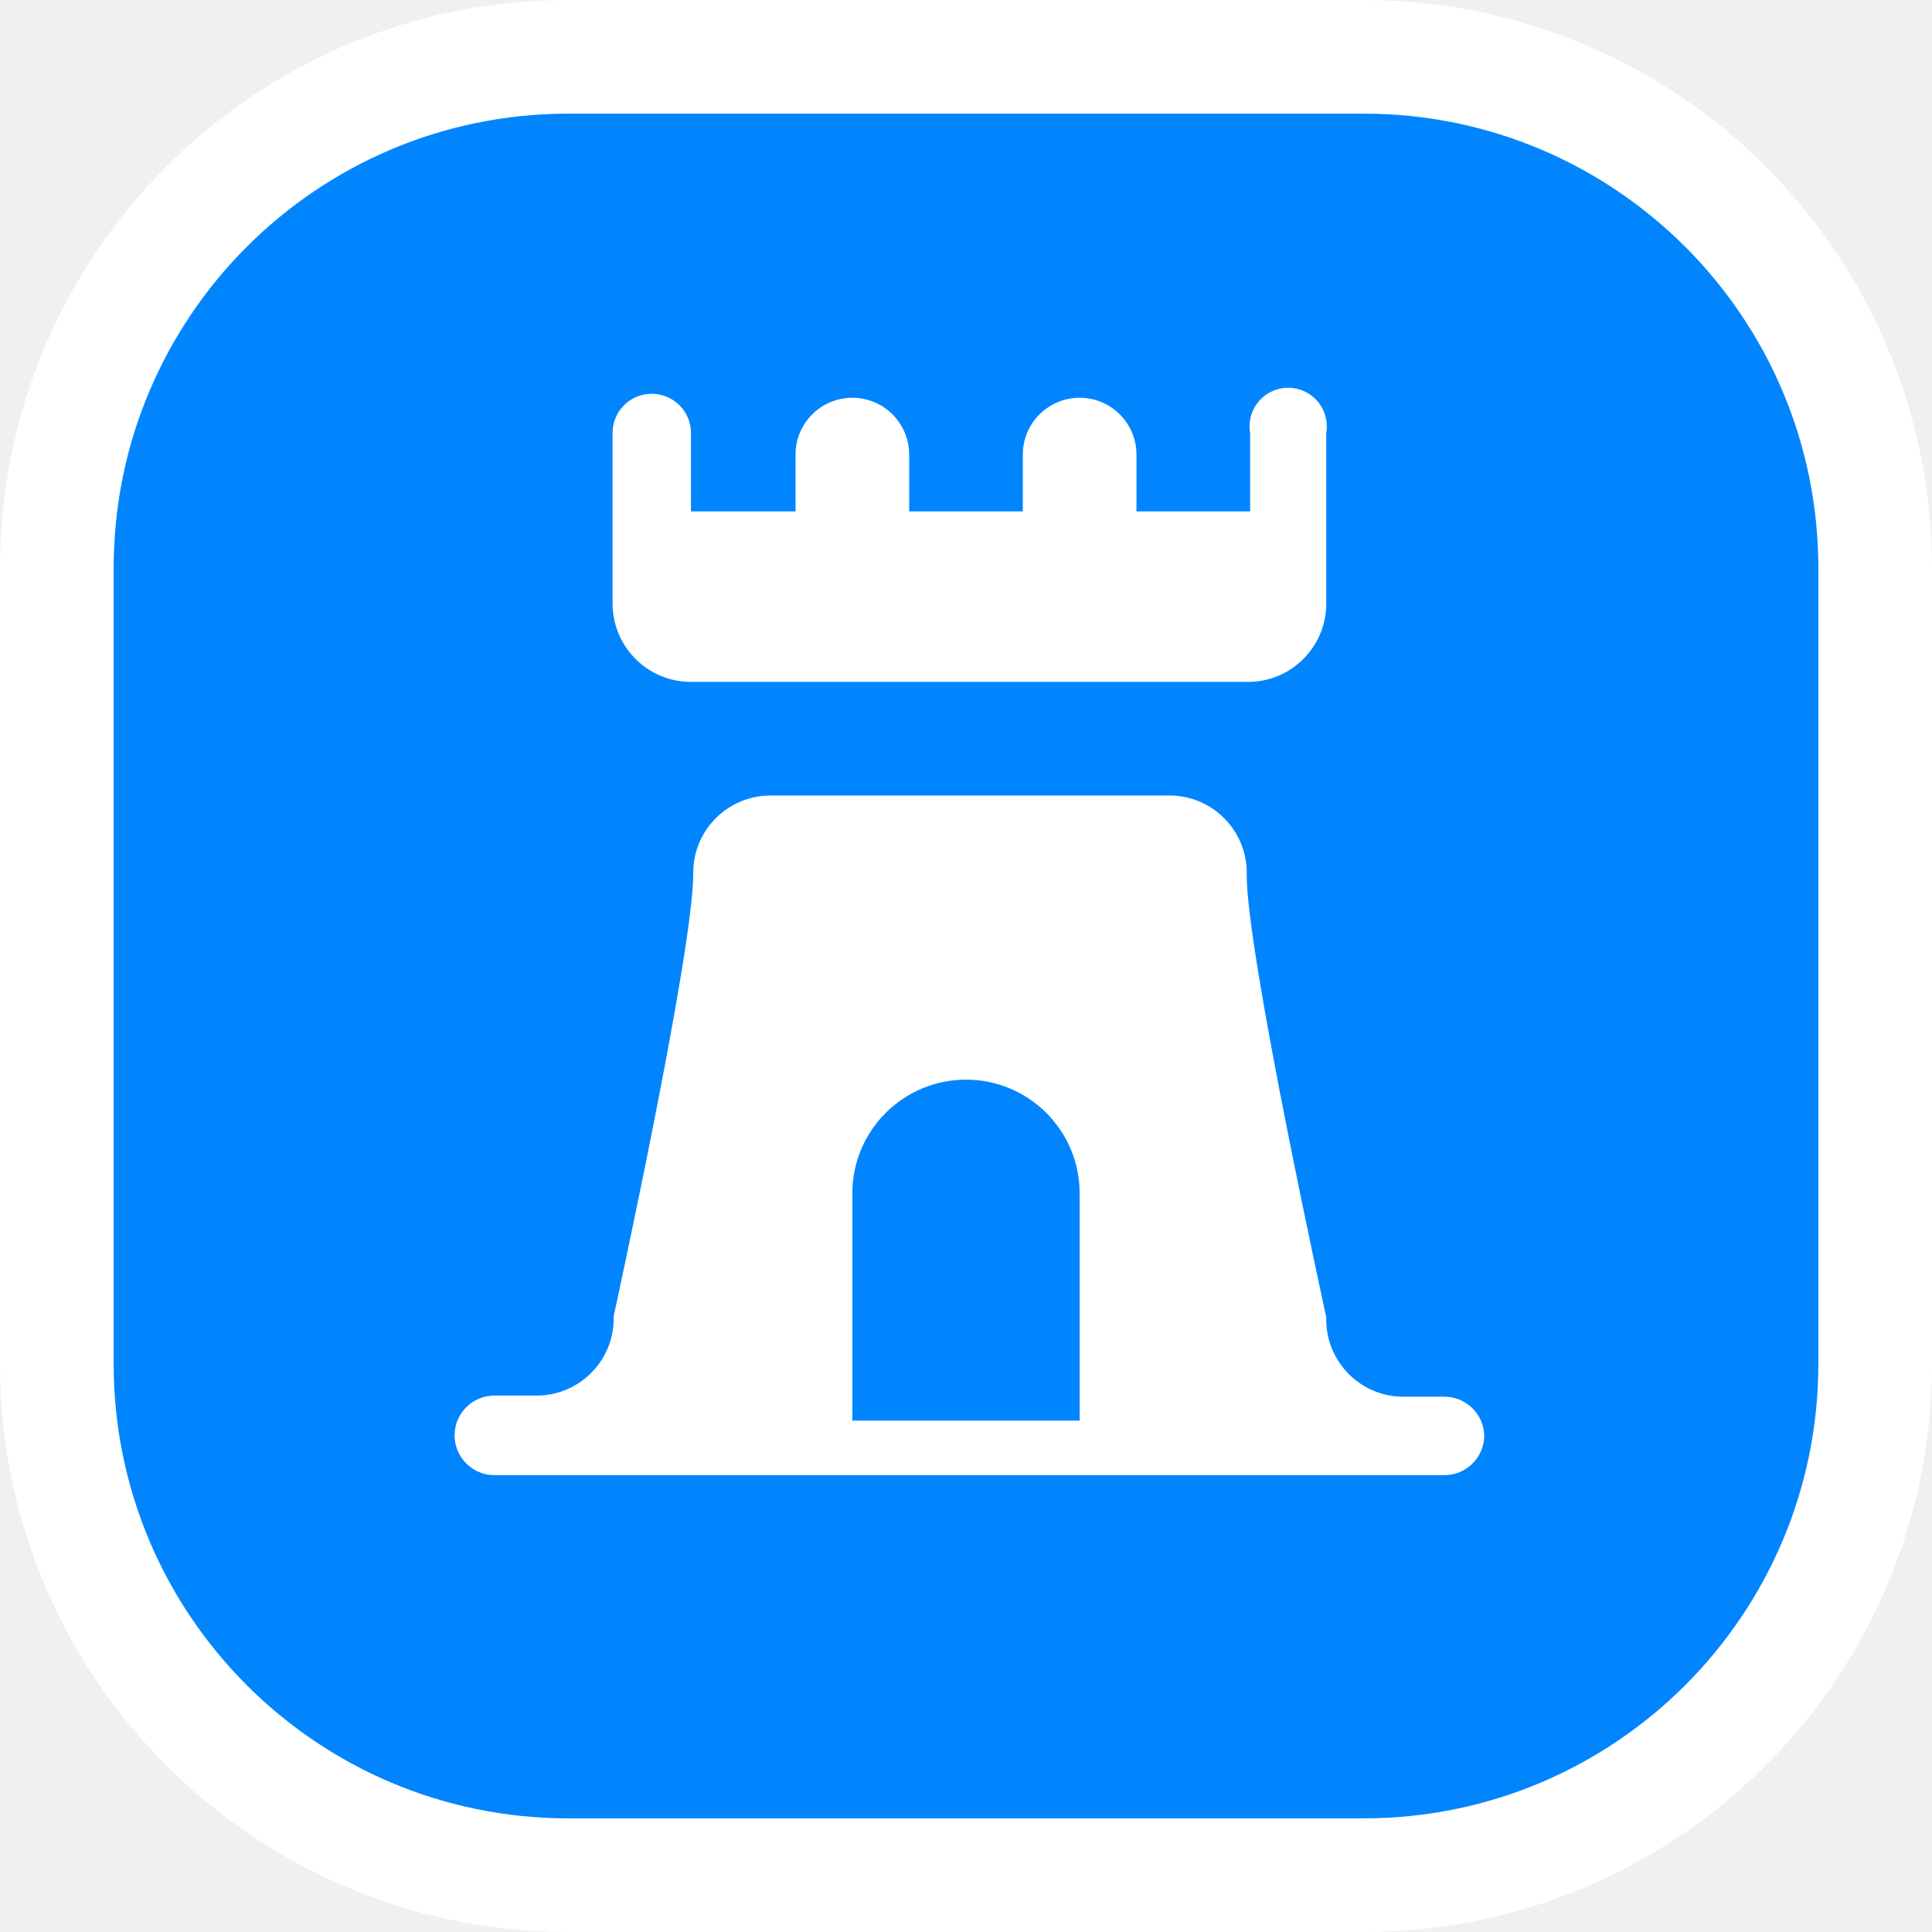
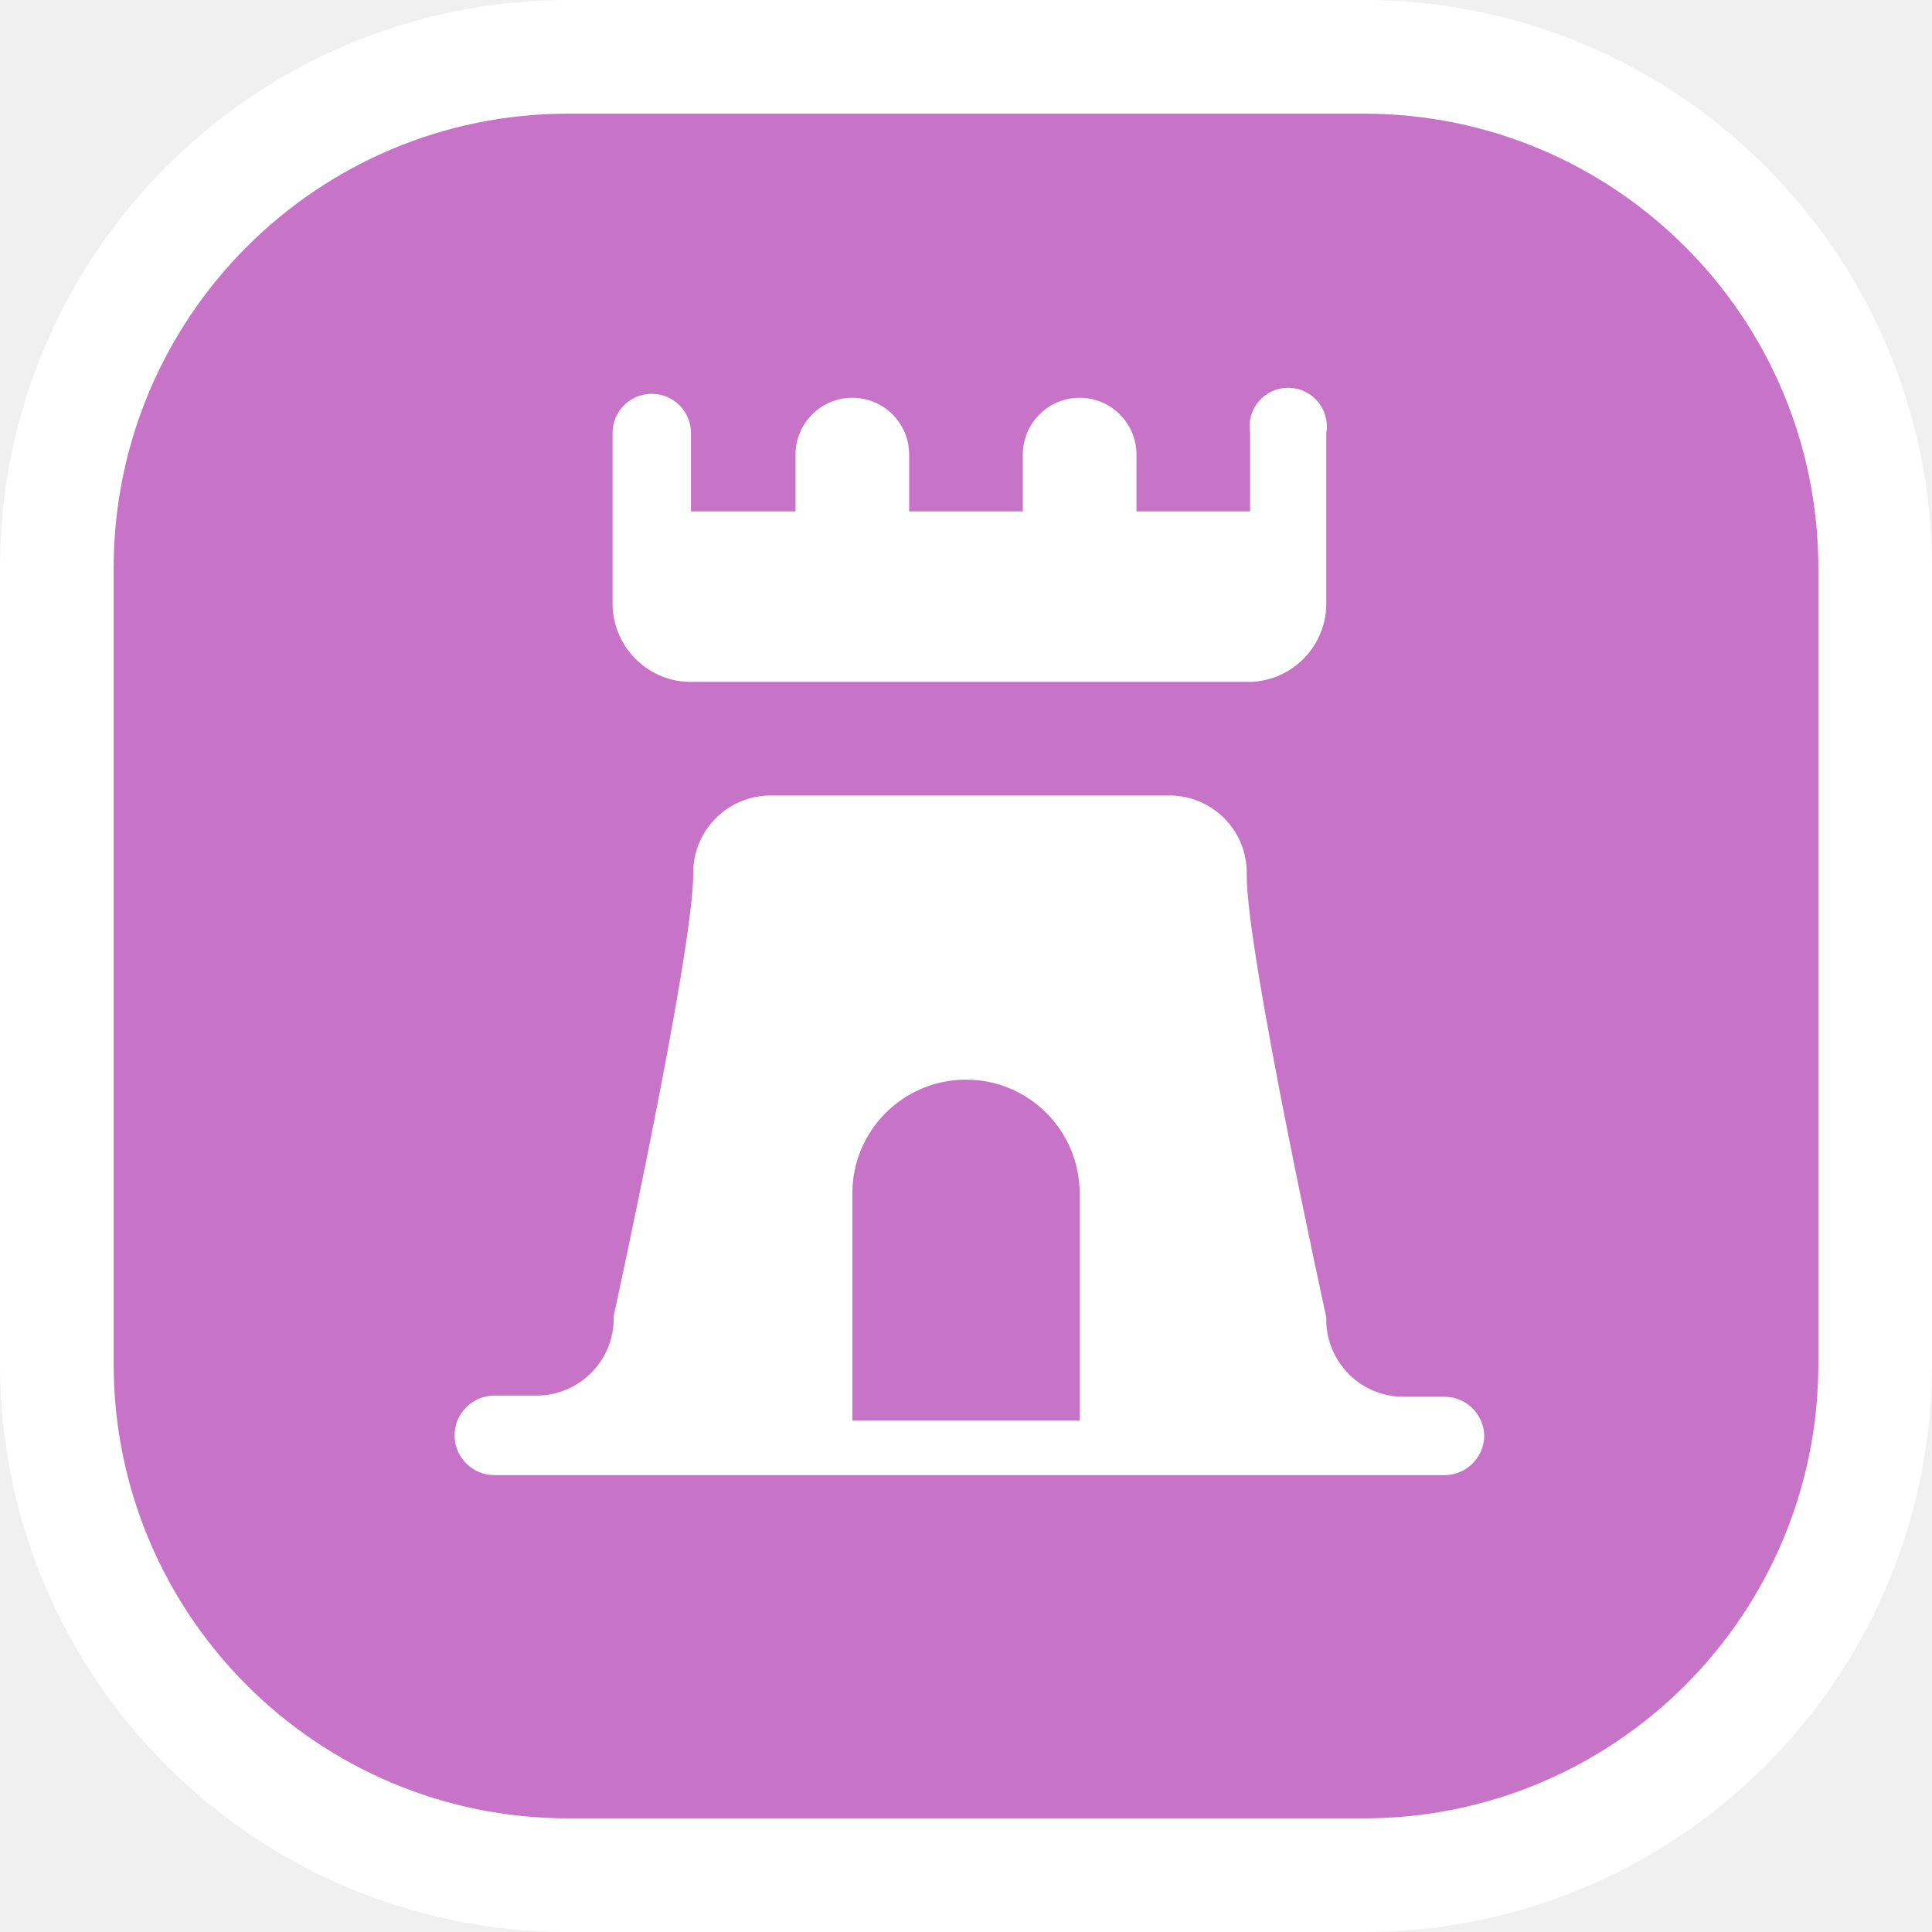
<svg xmlns="http://www.w3.org/2000/svg" viewBox="0 0 17 17" height="17" width="17">
  <rect fill="none" x="0" y="0" width="17" height="17" />
  <rect x="1" y="1" rx="4" ry="4" width="15" height="15" stroke="#ffffff" style="stroke-linejoin:round;stroke-miterlimit:4;" fill="#ffffff" stroke-width="2" />
-   <rect x="1" y="1" width="15" height="15" rx="4" ry="4" fill="#0085ff" />
+   <rect x="1" y="1" width="15" height="15" rx="4" ry="4" fill="#c773c7" />
  <path fill="#ffffff" transform="translate(3 3)" d="M8.67,0.81v1.48C8.681,2.671,8.382,2.989,8.001,3C8,3,8,3,8,3H3.09c-0.381,0.006-0.694-0.299-0.7-0.68  C2.39,2.313,2.39,2.307,2.39,2.3V0.81c0-0.191,0.154-0.345,0.345-0.345S3.08,0.62,3.08,0.81V1.5H4V1l0,0  c0-0.276,0.224-0.5,0.5-0.5S5,0.724,5,1l0,0v0.5h1V1l0,0c0-0.276,0.224-0.5,0.5-0.5S7,0.724,7,1l0,0v0.5h1V0.81  C7.968,0.625,8.092,0.449,8.277,0.417c0.185-0.032,0.361,0.092,0.393,0.277C8.677,0.732,8.677,0.772,8.67,0.81z   M10.06,9.63c0,0.193-0.157,0.35-0.35,0.35h0H1.35C1.157,9.98,1,9.823,1,9.63  C1,9.437,1.157,9.28,1.35,9.28H1.7c0.375,0.011,0.689-0.284,0.7-0.659c0-0.013,0-0.027,0-0.041  c0,0,0.7-3.2,0.7-3.89C3.094,4.314,3.394,4.006,3.77,4C3.777,4,3.783,4,3.79,4h3.48  c0.375-0.011,0.689,0.284,0.7,0.659c0,0.013,0,0.027,0,0.041c0,0.7,0.7,3.89,0.7,3.89  c-0.011,0.375,0.284,0.689,0.659,0.7c0.013,0,0.027,0,0.041,0h0.34c0.193,0,0.35,0.157,0.35,0.35v0V9.63z   M6.5,7.5c0-0.552-0.448-1-1-1s-1,0.448-1,1v2h2V7.5z" />
</svg>
